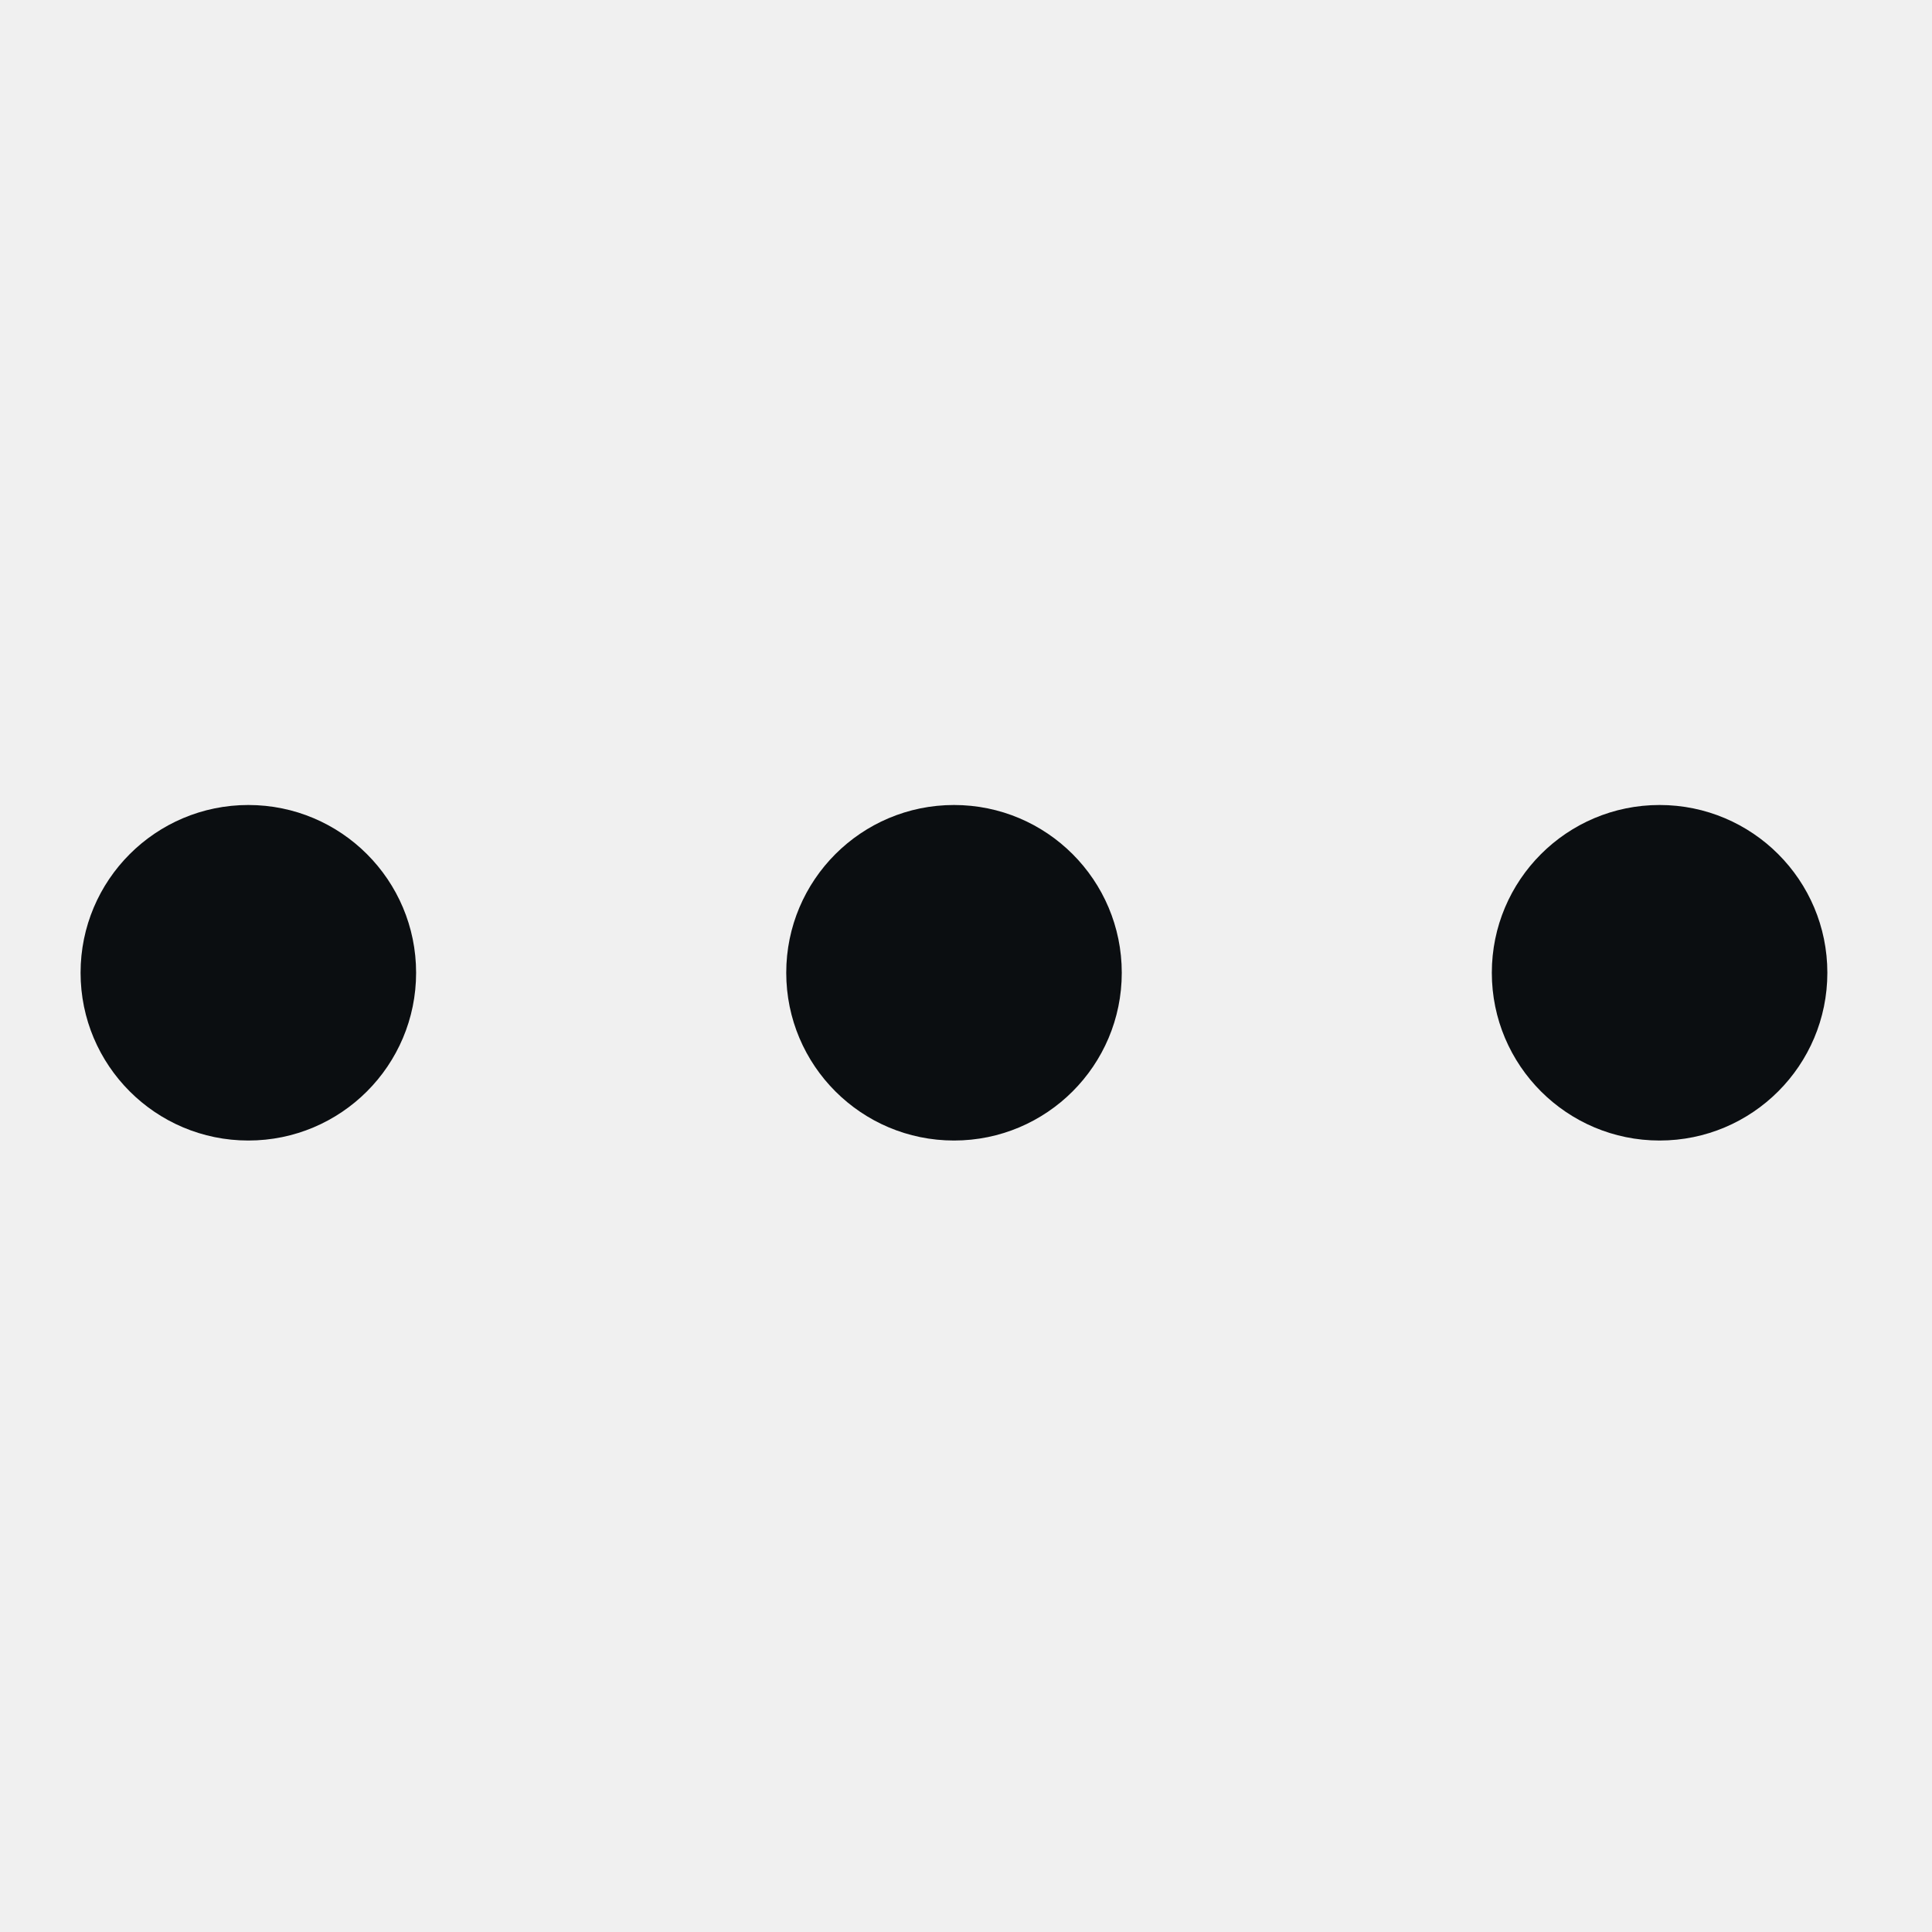
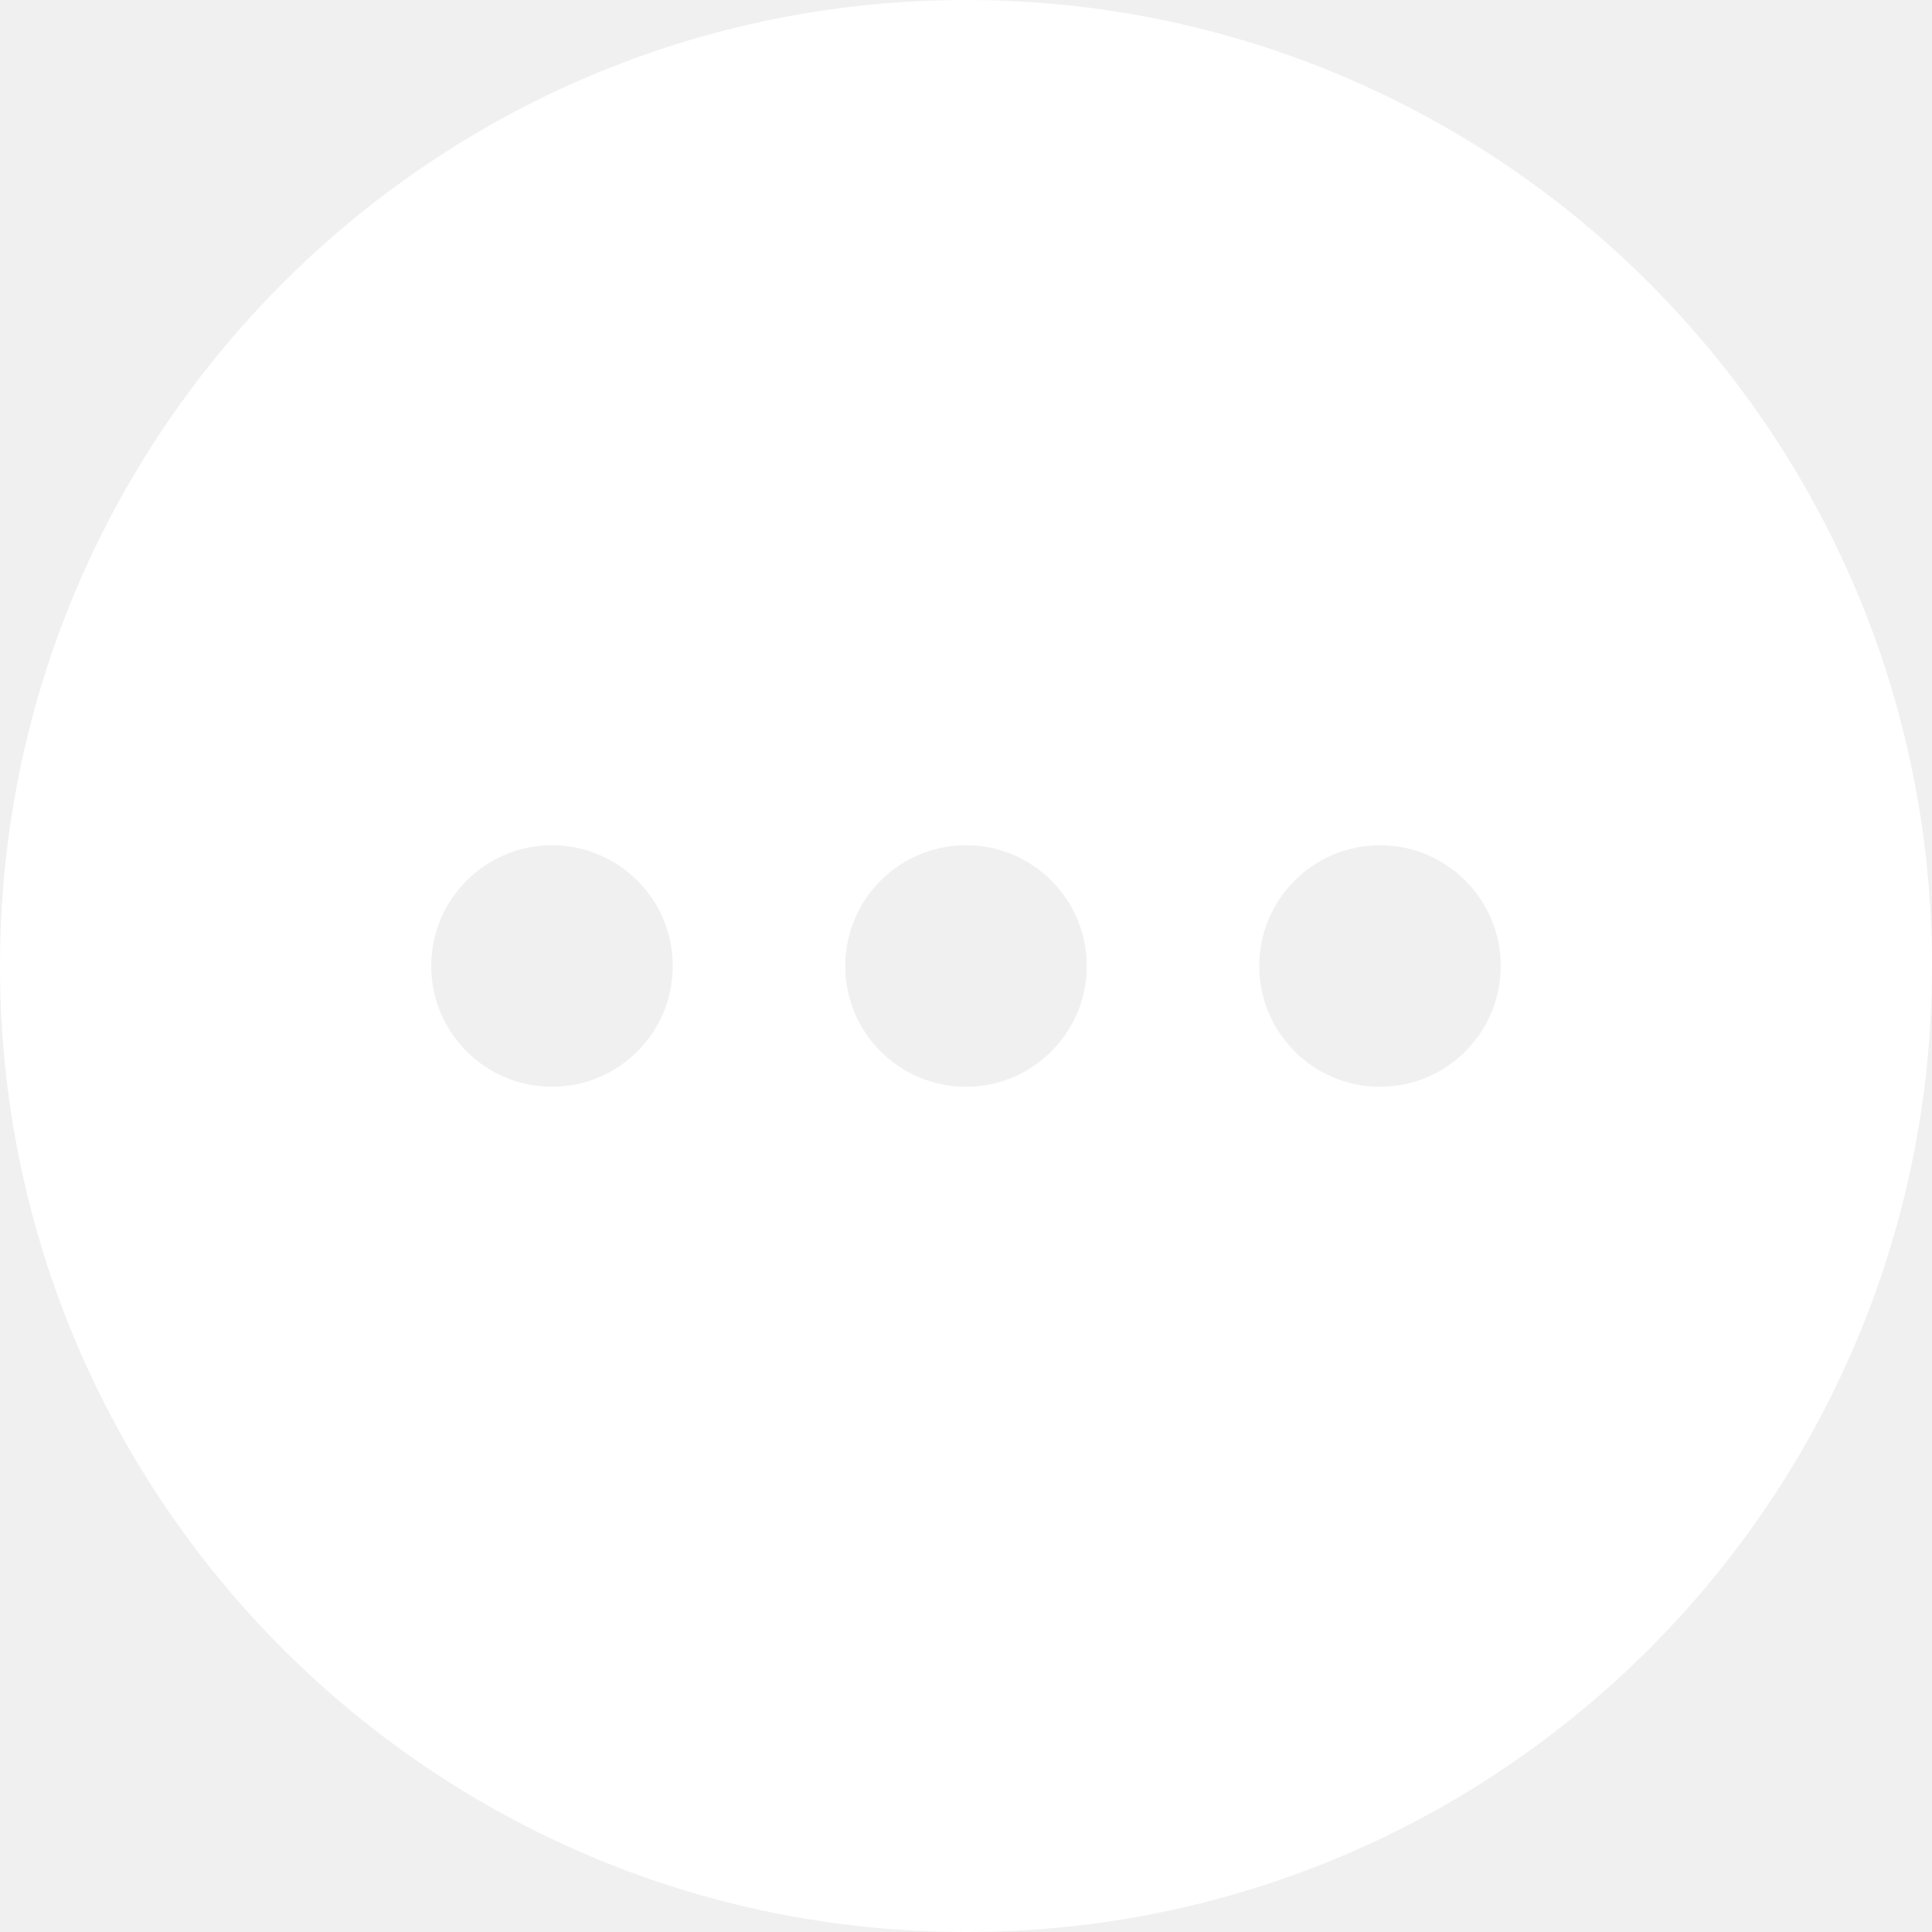
- <svg xmlns="http://www.w3.org/2000/svg" width="24" height="24" viewBox="0 0 24 24">
+ <svg xmlns="http://www.w3.org/2000/svg" width="60" height="60" viewBox="0 0 60 60">
  <defs>
    <style>
-       .cls-1 {
+       .cls-1, .cls-2 {
        fill: #fff;
-         opacity: 0;
      }

-       .cls-2 {
-         fill: #0b0e11;
+       .cls-1 {
+         opacity: 0;
      }
    </style>
  </defs>
-   <g id="组_2959" data-name="组 2959" transform="translate(-416 -1240)">
-     <rect id="矩形_2221" data-name="矩形 2221" class="cls-1" width="24" height="24" transform="translate(416 1240)" />
-     <g id="更多" transform="translate(293.85 812.694)">
-       <path id="路径_5389" data-name="路径 5389" class="cls-2" d="M125.235,439.39m-2.084,0a2.084,2.084,0,1,0,2.084-2.084A2.084,2.084,0,0,0,123.151,439.39Z" transform="translate(0 0)" />
-       <path id="路径_5390" data-name="路径 5390" class="cls-2" d="M439.39,439.39m-2.084,0a2.084,2.084,0,1,0,2.084-2.084A2.084,2.084,0,0,0,437.306,439.39Z" transform="translate(-305.389 0)" />
-       <path id="路径_5391" data-name="路径 5391" class="cls-2" d="M753.545,439.39m-2.084,0a2.084,2.084,0,1,0,2.084-2.084A2.084,2.084,0,0,0,751.461,439.39Z" transform="translate(-610.779 0)" />
-     </g>
+   <g id="组_2983" data-name="组 2983" transform="translate(18887 8536)">
+     <rect id="矩形_2222" data-name="矩形 2222" class="cls-1" width="60" height="60" transform="translate(-18887 -8536)" />
+     <path id="更多" class="cls-2" d="M94,64a30,30,0,1,0,30,30A30,30,0,0,0,94,64Zm12.857,26.25a3.75,3.75,0,1,1-3.75,3.75A3.75,3.75,0,0,1,106.857,90.25ZM94,90.25A3.75,3.75,0,1,1,90.25,94,3.75,3.75,0,0,1,94,90.25Zm-12.857,0A3.75,3.75,0,1,1,77.393,94,3.75,3.75,0,0,1,81.143,90.25Z" transform="translate(-18951 -8600)" />
  </g>
</svg>
